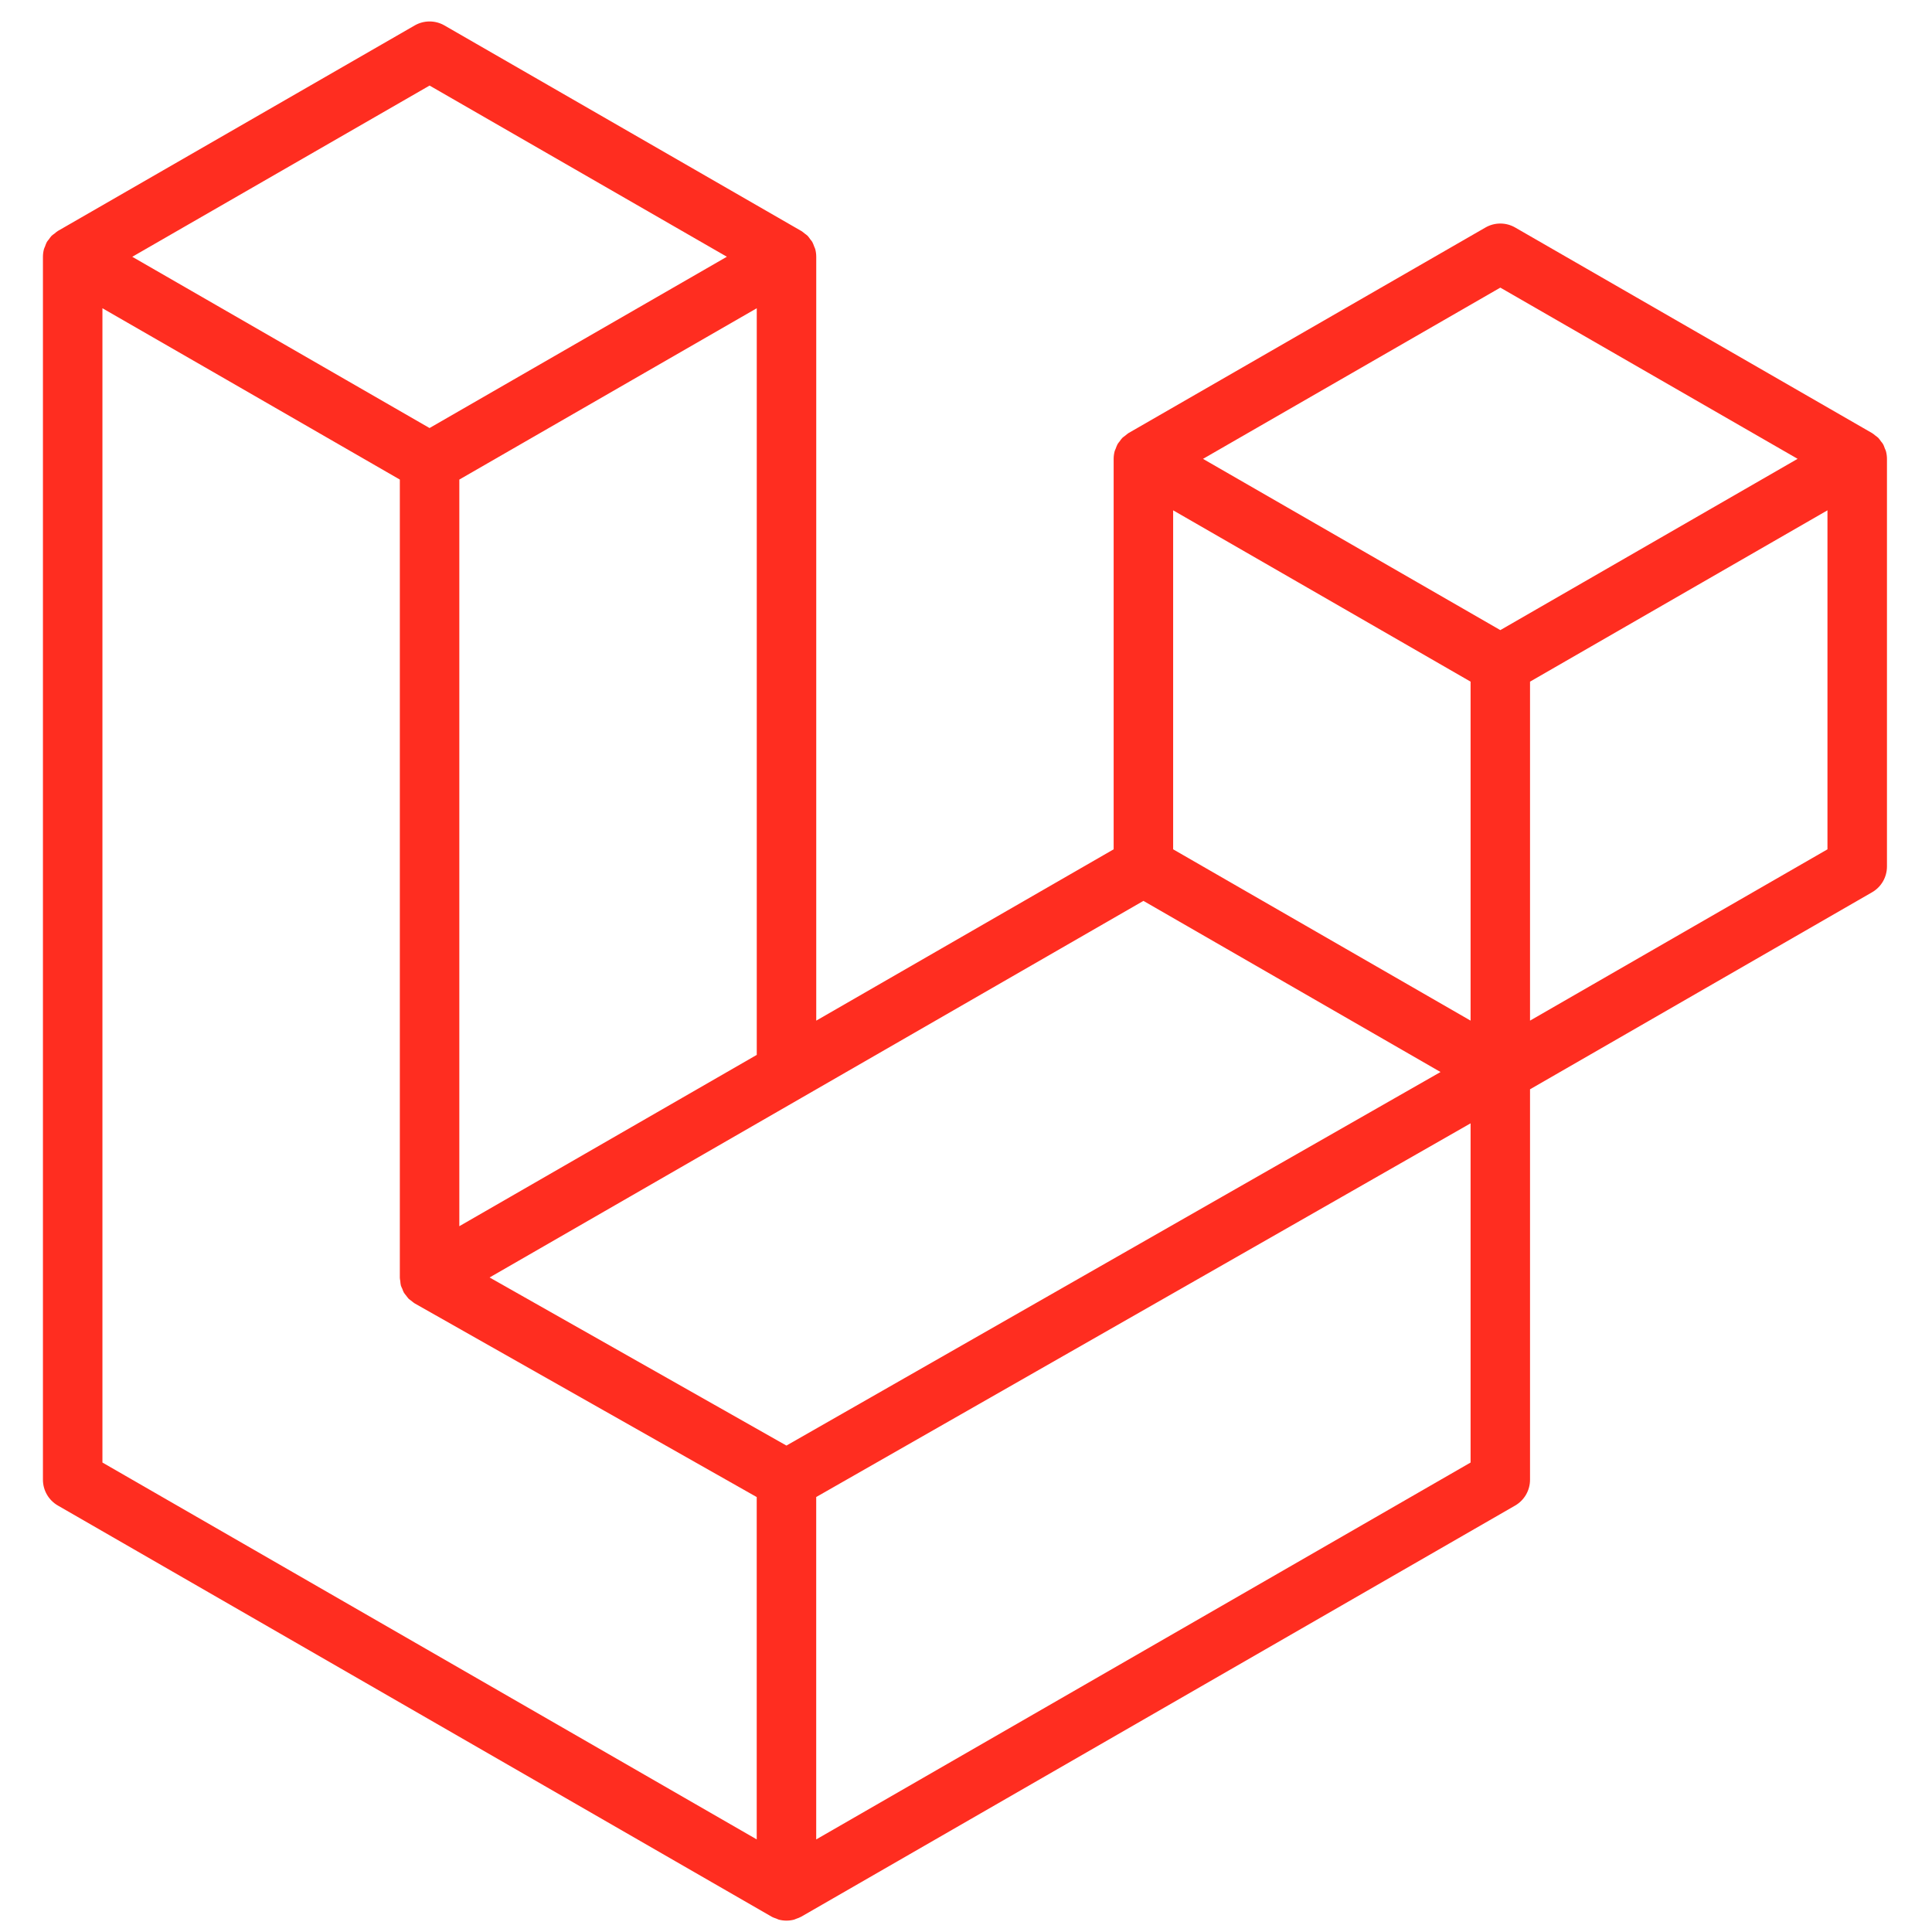
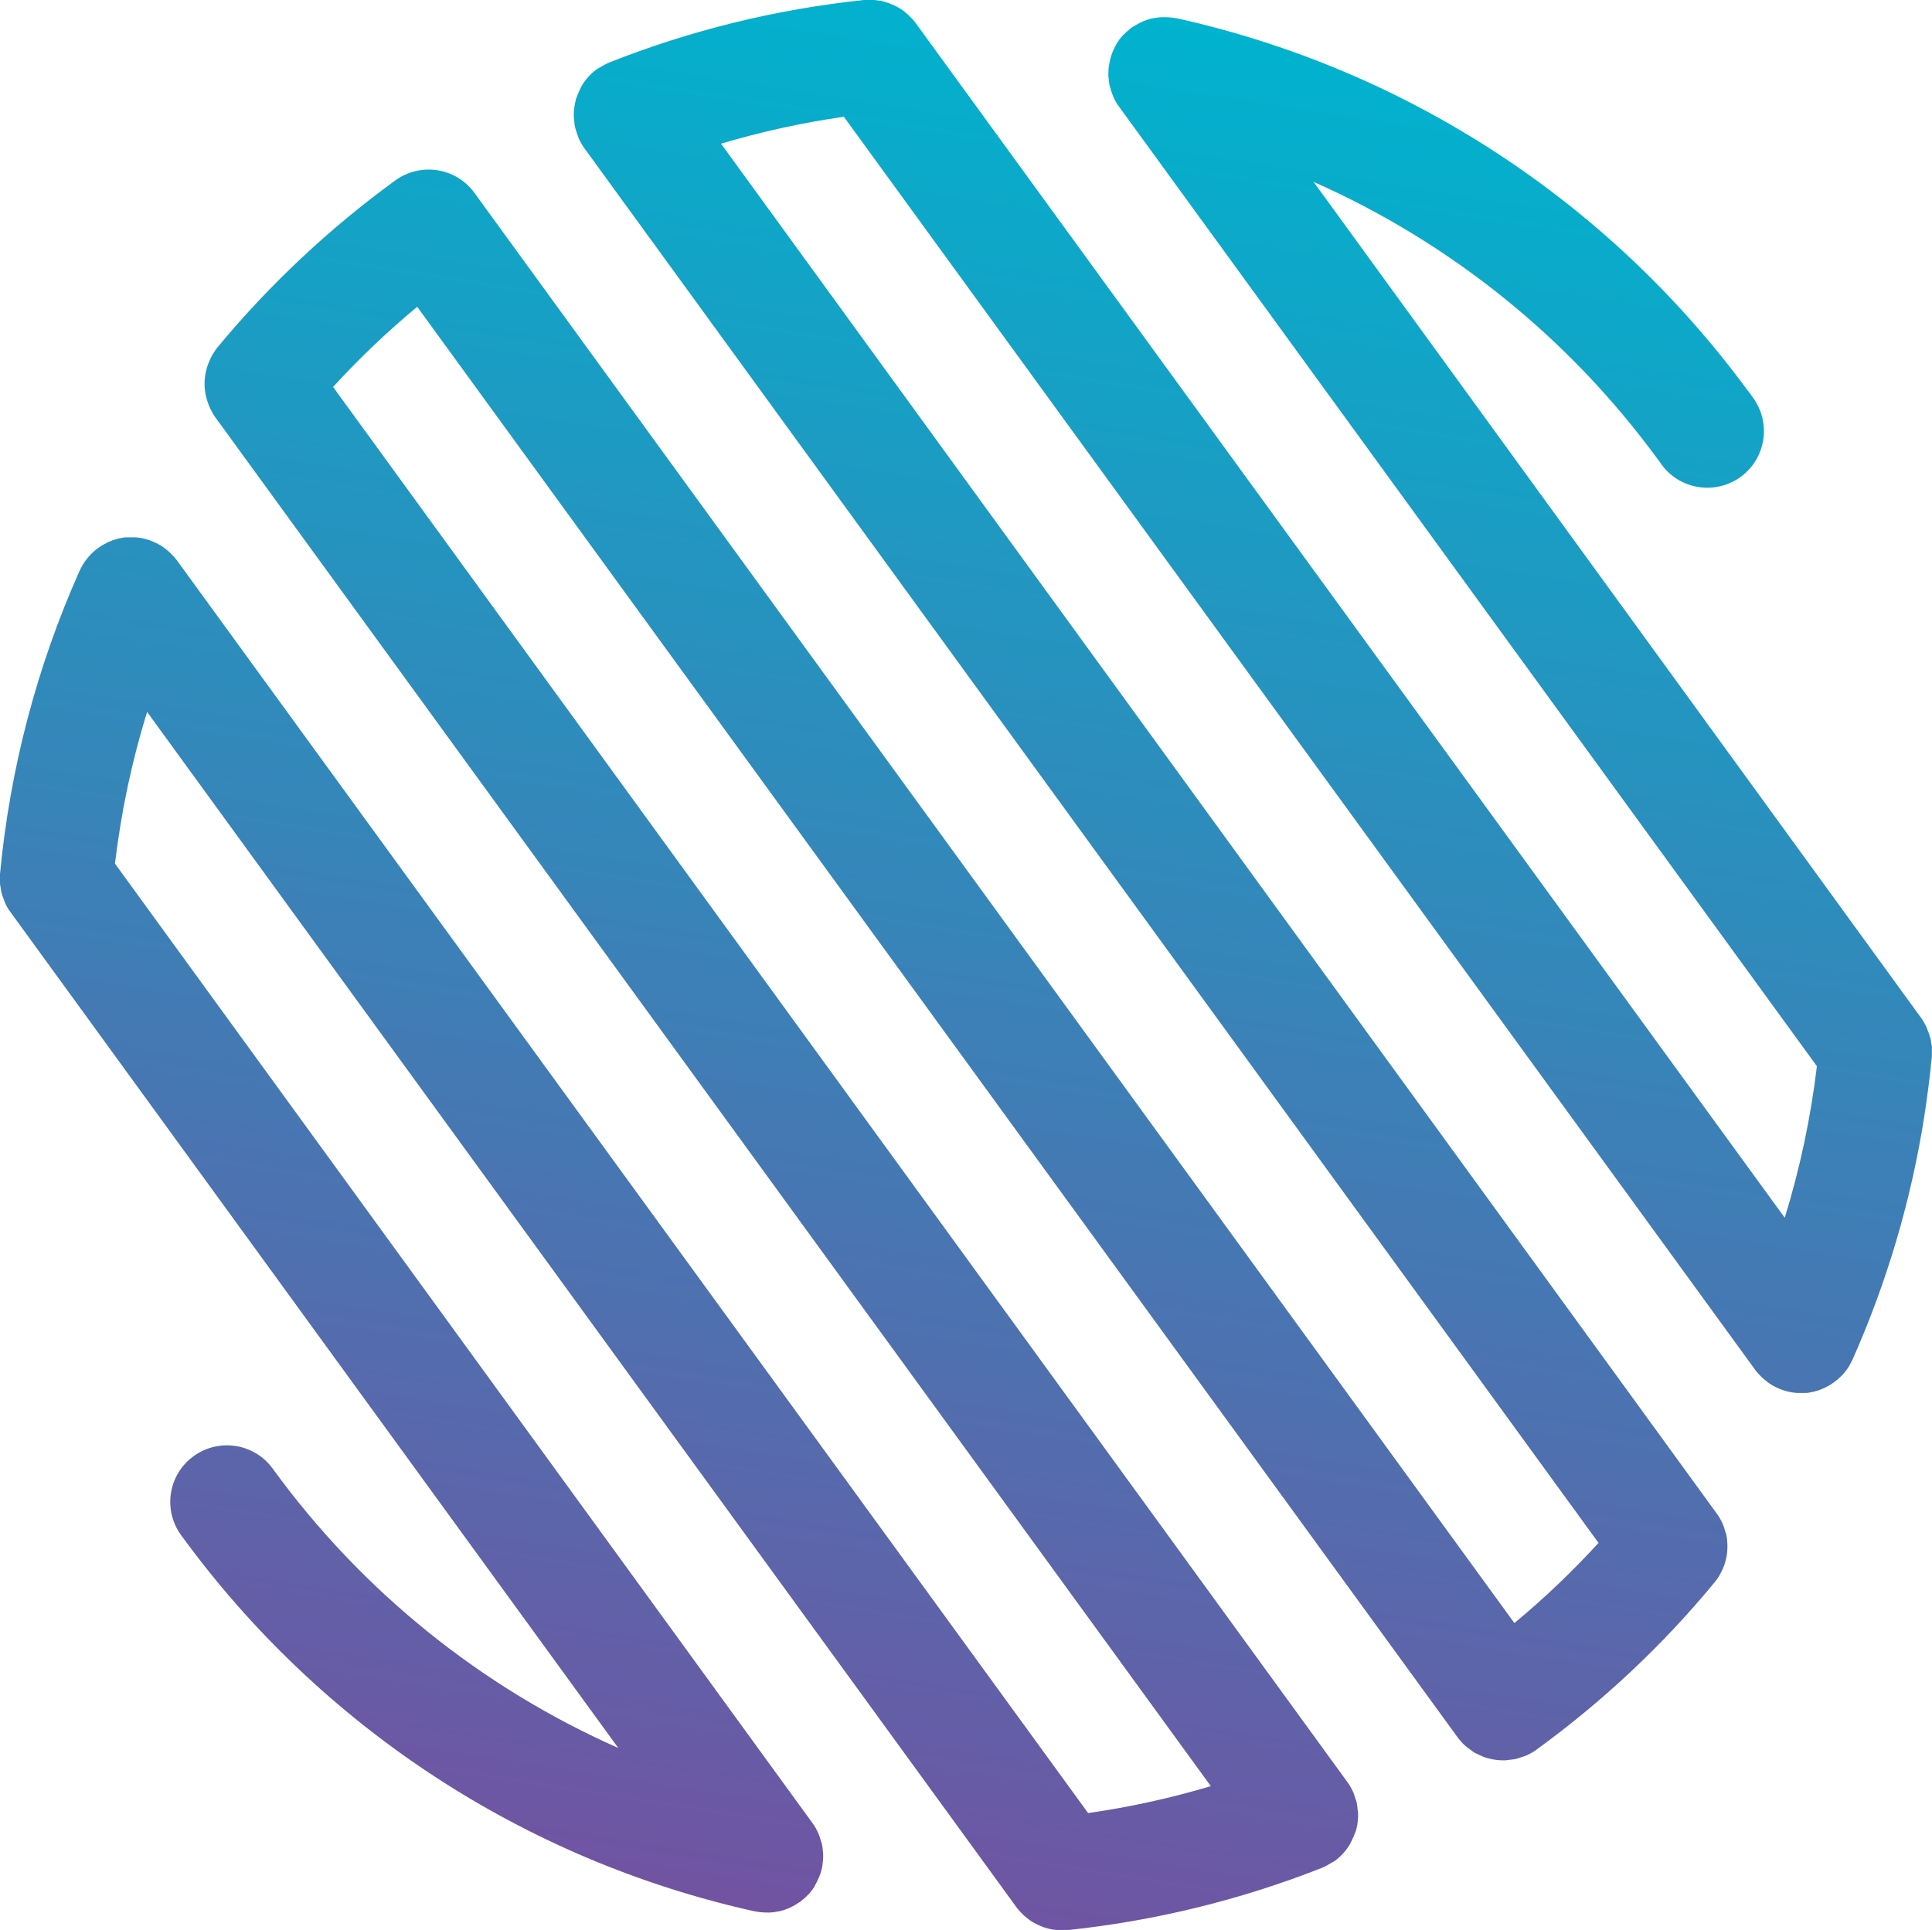
- <svg xmlns="http://www.w3.org/2000/svg" width="166" height="166" viewBox="0 0 166 166" fill="none">
-   <path fill-rule="evenodd" clip-rule="evenodd" d="M162.041 38.759C162.099 38.977 162.129 39.201 162.13 39.426V74.452C162.13 74.902 162.011 75.344 161.786 75.733C161.561 76.122 161.237 76.444 160.847 76.668L131.462 93.594V127.141C131.462 128.054 130.977 128.897 130.186 129.357L68.847 164.683C68.707 164.763 68.554 164.814 68.401 164.868C68.343 164.887 68.289 164.922 68.228 164.938C67.8 165.051 67.349 165.051 66.92 164.938C66.85 164.919 66.786 164.881 66.719 164.855C66.579 164.804 66.432 164.76 66.298 164.683L4.972 129.357C4.583 129.133 4.259 128.81 4.034 128.421C3.808 128.032 3.69 127.591 3.689 127.141L3.689 22.063C3.689 21.834 3.721 21.61 3.779 21.393C3.798 21.32 3.843 21.253 3.868 21.179C3.916 21.045 3.961 20.908 4.031 20.783C4.079 20.7 4.149 20.633 4.206 20.557C4.28 20.454 4.347 20.349 4.433 20.26C4.506 20.186 4.602 20.132 4.685 20.068C4.778 19.992 4.861 19.909 4.966 19.848L35.633 2.185C36.022 1.961 36.462 1.844 36.91 1.844C37.358 1.844 37.798 1.961 38.186 2.185L68.851 19.848H68.857C68.959 19.912 69.045 19.992 69.138 20.065C69.221 20.129 69.313 20.186 69.387 20.257C69.476 20.349 69.54 20.454 69.616 20.557C69.671 20.633 69.744 20.7 69.789 20.783C69.862 20.911 69.904 21.045 69.955 21.179C69.98 21.253 70.025 21.32 70.044 21.396C70.103 21.614 70.133 21.838 70.133 22.063V87.694L95.686 72.974V39.423C95.686 39.2 95.718 38.973 95.775 38.759C95.798 38.683 95.839 38.615 95.865 38.542C95.916 38.408 95.96 38.271 96.031 38.146C96.079 38.063 96.149 37.996 96.203 37.92C96.279 37.818 96.343 37.712 96.433 37.623C96.506 37.549 96.599 37.495 96.681 37.431C96.777 37.355 96.86 37.272 96.962 37.211L127.633 19.548C128.021 19.324 128.461 19.206 128.91 19.206C129.358 19.206 129.798 19.324 130.186 19.548L160.85 37.211C160.959 37.275 161.042 37.355 161.137 37.428C161.217 37.492 161.31 37.549 161.383 37.62C161.473 37.712 161.536 37.818 161.613 37.92C161.67 37.996 161.741 38.063 161.785 38.146C161.859 38.271 161.9 38.408 161.951 38.542C161.98 38.615 162.021 38.683 162.041 38.759ZM157.018 72.974V43.848L146.287 50.028L131.462 58.568V87.694L157.021 72.974H157.018ZM126.354 125.663V96.518L111.771 104.85L70.13 128.626V158.046L126.354 125.663ZM8.801 26.485V125.663L65.018 158.043V128.629L35.649 112L35.64 111.994L35.627 111.988C35.528 111.93 35.445 111.847 35.353 111.777C35.273 111.713 35.18 111.662 35.11 111.592L35.104 111.582C35.021 111.502 34.963 111.403 34.893 111.314C34.829 111.228 34.753 111.154 34.702 111.065L34.699 111.055C34.641 110.96 34.606 110.845 34.565 110.736C34.523 110.64 34.469 110.551 34.443 110.449C34.411 110.328 34.405 110.197 34.392 110.072C34.379 109.976 34.354 109.881 34.354 109.785V109.778V41.205L19.532 32.662L8.801 26.485ZM36.913 7.35L11.364 22.063L36.907 36.777L62.453 22.06L36.907 7.35H36.913ZM50.2 99.174L65.022 90.637V26.485L54.291 32.665L39.466 41.205V105.357L50.2 99.174ZM128.91 24.713L103.363 39.426L128.91 54.14L154.453 39.423L128.91 24.713ZM126.354 58.568L111.529 50.028L100.798 43.848V72.974L115.619 81.511L126.354 87.694V58.568ZM67.571 124.205L105.042 102.803L123.772 92.109L98.245 77.405L68.854 94.334L42.066 109.762L67.571 124.205Z" fill="#FF2D20" />
+ <svg xmlns="http://www.w3.org/2000/svg" version="1.1" width="147.21" height="147.09">
+   <svg version="1.1" width="147.21" height="147.09">
+     <svg id="Layer_1" data-name="Layer 1" viewBox="0 0 147.21 147.09">
+       <defs>
+         <linearGradient id="linear-gradient" x1="-152.61" y1="80.25" x2="-5.06" y2="80.25" gradientTransform="translate(6.65 -16.86) rotate(-81.02)" gradientUnits="userSpaceOnUse">
+           <stop offset="0" stop-color="#7153a2" />
+           <stop offset="1" stop-color="#00b3ce" />
+         </linearGradient>
+       </defs>
+       <path d="M89.28,1.34c-.17-.02-.35-.03-.52-.03-.08,0-.17,0-.25,0-.21.01-.42.04-.63.08-.04,0-.08.01-.13.02-.24.06-.48.14-.71.24-.07.03-.13.06-.2.1-.18.09-.35.19-.52.3-.04.02-.08.04-.11.06-.02.02-.04.04-.06.06-.2.15-.38.31-.55.49-.01.01-.02.02-.04.03-.15.16-.29.34-.41.53-.02.03-.03.06-.05.08-.04.07-.08.14-.11.21-.09.16-.17.32-.23.49-.03.08-.06.15-.08.23-.06.18-.11.36-.14.55-.01.07-.03.13-.04.19-.04.25-.05.5-.05.75,0,.04,0,.08.01.12.01.21.04.42.08.63.02.08.04.16.06.24.05.17.11.34.17.51.03.08.06.15.09.22.11.24.24.46.4.68l53.18,73.14c-.47,3.92-1.29,7.79-2.45,11.55L69.78,1.77c-.15-.21-.33-.4-.52-.58-.05-.05-.09-.09-.14-.13-.19-.16-.38-.32-.59-.44-.02-.01-.05-.02-.07-.04-.19-.11-.4-.21-.61-.29-.06-.02-.12-.05-.18-.07-.23-.08-.47-.15-.71-.18,0,0,0,0-.02,0-.23-.04-.47-.05-.72-.04-.07,0-.13,0-.2,0-.06,0-.13,0-.19,0-6.67.7-13.19,2.3-19.4,4.76-.03.01-.05.03-.08.04-.2.08-.4.19-.59.31-.08.05-.17.09-.24.14-.01,0-.03.02-.04.02-.51.37-.9.83-1.19,1.33-.04.08-.07.16-.11.24-.1.2-.18.39-.25.6-.01.04-.04.08-.05.12-.02.07-.02.14-.04.21-.05.2-.08.39-.1.59-.01.11-.02.22-.02.32,0,.21.01.41.04.62.01.1.02.2.04.29.04.22.11.44.19.65.03.08.05.16.08.24.12.28.27.56.46.82l77.27,106.29c-1.98,2.17-4.12,4.21-6.41,6.11L36.15,14.7c-1.4-1.93-4.1-2.35-6.03-.95-5.05,3.68-9.62,7.97-13.57,12.75-.11.13-.19.27-.28.41-.03.05-.07.1-.1.15-.05.1-.09.2-.14.29-.47.97-.58,2.08-.26,3.13.01.04.03.08.04.12.06.18.12.35.2.52.11.23.23.45.38.66l75.87,104.35c-3.06.91-6.19,1.6-9.35,2.05L13.49,42.72c-.15-.21-.33-.4-.52-.58-.05-.04-.09-.09-.14-.13-.19-.16-.38-.31-.59-.44-.02-.01-.05-.02-.07-.04-.19-.11-.4-.2-.6-.29-.06-.02-.12-.05-.18-.07-.23-.08-.47-.14-.71-.18,0,0-.02,0-.03,0-.23-.04-.47-.05-.7-.04-.07,0-.14,0-.21,0-.07,0-.13,0-.19,0-.15.02-.29.04-.44.08-.04,0-.07.01-.11.02-.24.06-.47.14-.69.24-.06.02-.12.05-.17.08-.46.22-.89.53-1.24.9-.04.05-.09.09-.13.14-.16.18-.31.38-.44.59-.02.03-.03.06-.05.09-.07.13-.15.26-.21.4C2.8,50.83.76,58.6,0,66.61c-.01.1,0,.2,0,.3,0,.12,0,.24,0,.36,0,.15.03.3.06.44.02.12.03.24.06.35.04.16.1.31.16.46.04.1.07.2.11.3.11.25.25.49.42.71l46.3,63.69c-10.43-4.62-19.53-11.93-26.33-21.29-1.4-1.93-4.1-2.35-6.03-.95-1.93,1.4-2.35,4.1-.95,6.02,10.6,14.58,26.12,24.77,43.7,28.67.05.01.1.01.15.02.09.02.18.03.26.04.17.02.34.03.51.03.08,0,.17,0,.25,0,.21-.01.41-.04.61-.08.05,0,.09-.01.14-.02.24-.06.48-.14.71-.24.07-.03.13-.07.2-.1.18-.09.35-.19.51-.3.04-.03.08-.04.12-.07.02-.02.04-.04.07-.06.19-.14.37-.3.54-.48.02-.02.04-.03.05-.05.15-.16.29-.34.41-.53.01-.02.02-.04.03-.07.11-.18.2-.36.28-.55.04-.08.08-.16.11-.24.1-.27.18-.54.22-.83h0c.04-.29.06-.57.05-.84,0-.03-.01-.06-.01-.09-.01-.25-.04-.49-.1-.74,0-.03-.03-.07-.04-.1-.06-.24-.14-.47-.24-.7-.12-.26-.26-.51-.44-.75L8.76,65.82c.47-3.93,1.28-7.8,2.45-11.56l66.22,91.07c.15.21.33.4.51.58.05.05.1.09.14.13.19.16.38.31.59.44.03.01.05.02.07.04.19.11.39.21.6.29.06.02.12.05.18.07.23.08.47.14.71.18,0,0,.01,0,.02,0,.23.04.47.05.71.04.07,0,.14,0,.2,0,.07,0,.13,0,.19,0,6.65-.7,13.18-2.3,19.39-4.75.03-.01.05-.03.08-.04.2-.08.39-.19.58-.31.08-.05.17-.09.25-.14.01-.01.03-.02.05-.03.5-.37.9-.82,1.19-1.33.04-.07.07-.16.11-.23.1-.2.19-.4.26-.61.01-.04.03-.07.05-.11.05-.18.09-.35.12-.53h0s0-.01,0-.02c.04-.27.06-.54.05-.82,0-.08-.02-.15-.03-.22-.02-.2-.04-.41-.08-.61-.02-.09-.06-.17-.09-.26-.06-.18-.11-.37-.19-.54-.12-.26-.26-.51-.43-.74L25.38,29.49c1.99-2.18,4.14-4.22,6.41-6.11l79.26,109.01c.17.23.36.45.57.64.13.12.28.22.42.32.09.06.16.13.25.19.17.1.35.18.54.26.08.03.14.08.22.1.53.19,1.09.28,1.65.26.08,0,.17-.02.25-.03.19-.02.39-.04.58-.08.1-.02.2-.07.3-.1.17-.05.34-.1.5-.17.26-.12.51-.26.74-.43,5.09-3.7,9.65-7.99,13.57-12.75.13-.16.25-.32.35-.49.02-.03.03-.06.05-.09.11-.19.2-.38.28-.58.02-.06.05-.12.07-.18.08-.23.14-.47.18-.71h0c.04-.27.06-.55.05-.83,0-.02,0-.04,0-.05-.01-.26-.04-.52-.1-.78-.01-.05-.04-.09-.05-.13-.06-.22-.13-.45-.23-.67-.12-.26-.26-.51-.44-.75L54.94,10.95c3.06-.91,6.19-1.6,9.36-2.05l69.43,95.49c.15.21.33.4.52.58.05.05.09.09.14.13.19.16.38.31.59.44.02.01.05.02.07.04.19.11.39.21.6.29.06.02.12.05.18.07.23.08.47.14.71.18,0,0,0,0,.02,0,.23.04.47.05.71.04.07,0,.14,0,.21,0,.07,0,.13,0,.2,0,.15-.02.29-.04.44-.08.04,0,.07,0,.11-.02.24-.06.47-.14.69-.24.06-.02.12-.05.17-.08.46-.22.88-.53,1.24-.9.04-.05.09-.09.13-.14.16-.18.31-.38.44-.59.02-.03.04-.07.05-.1.07-.13.15-.26.21-.4,2.62-5.91,4.45-12.1,5.45-18.45.24-1.54.44-3.09.59-4.65,0-.1,0-.2,0-.3,0-.12,0-.24,0-.36,0-.15-.03-.3-.06-.44-.02-.12-.03-.24-.07-.35-.04-.16-.1-.31-.16-.46-.04-.1-.07-.2-.11-.3-.12-.25-.25-.49-.41-.71L100.09,13.86c10.35,4.59,19.39,11.82,26.17,21.07.06.08.07.1.13.17,0,0,.04.05.06.08,1.26,1.98,3.88,2.58,5.89,1.36,2.03-1.24,2.67-3.9,1.43-5.93-.1-.16-.2-.31-.37-.54-.08-.12-.16-.22-.25-.33-10.58-14.39-26.01-24.46-43.45-28.34-.05-.01-.1-.01-.16-.02-.09-.02-.17-.03-.26-.04Z" style="fill: url(#linear-gradient);" />
+     </svg>
+   </svg>
+   <style>@media (prefers-color-scheme: light) { :root { filter: none; } }
+ @media (prefers-color-scheme: dark) { :root { filter: none; } }
+ </style>
</svg>
